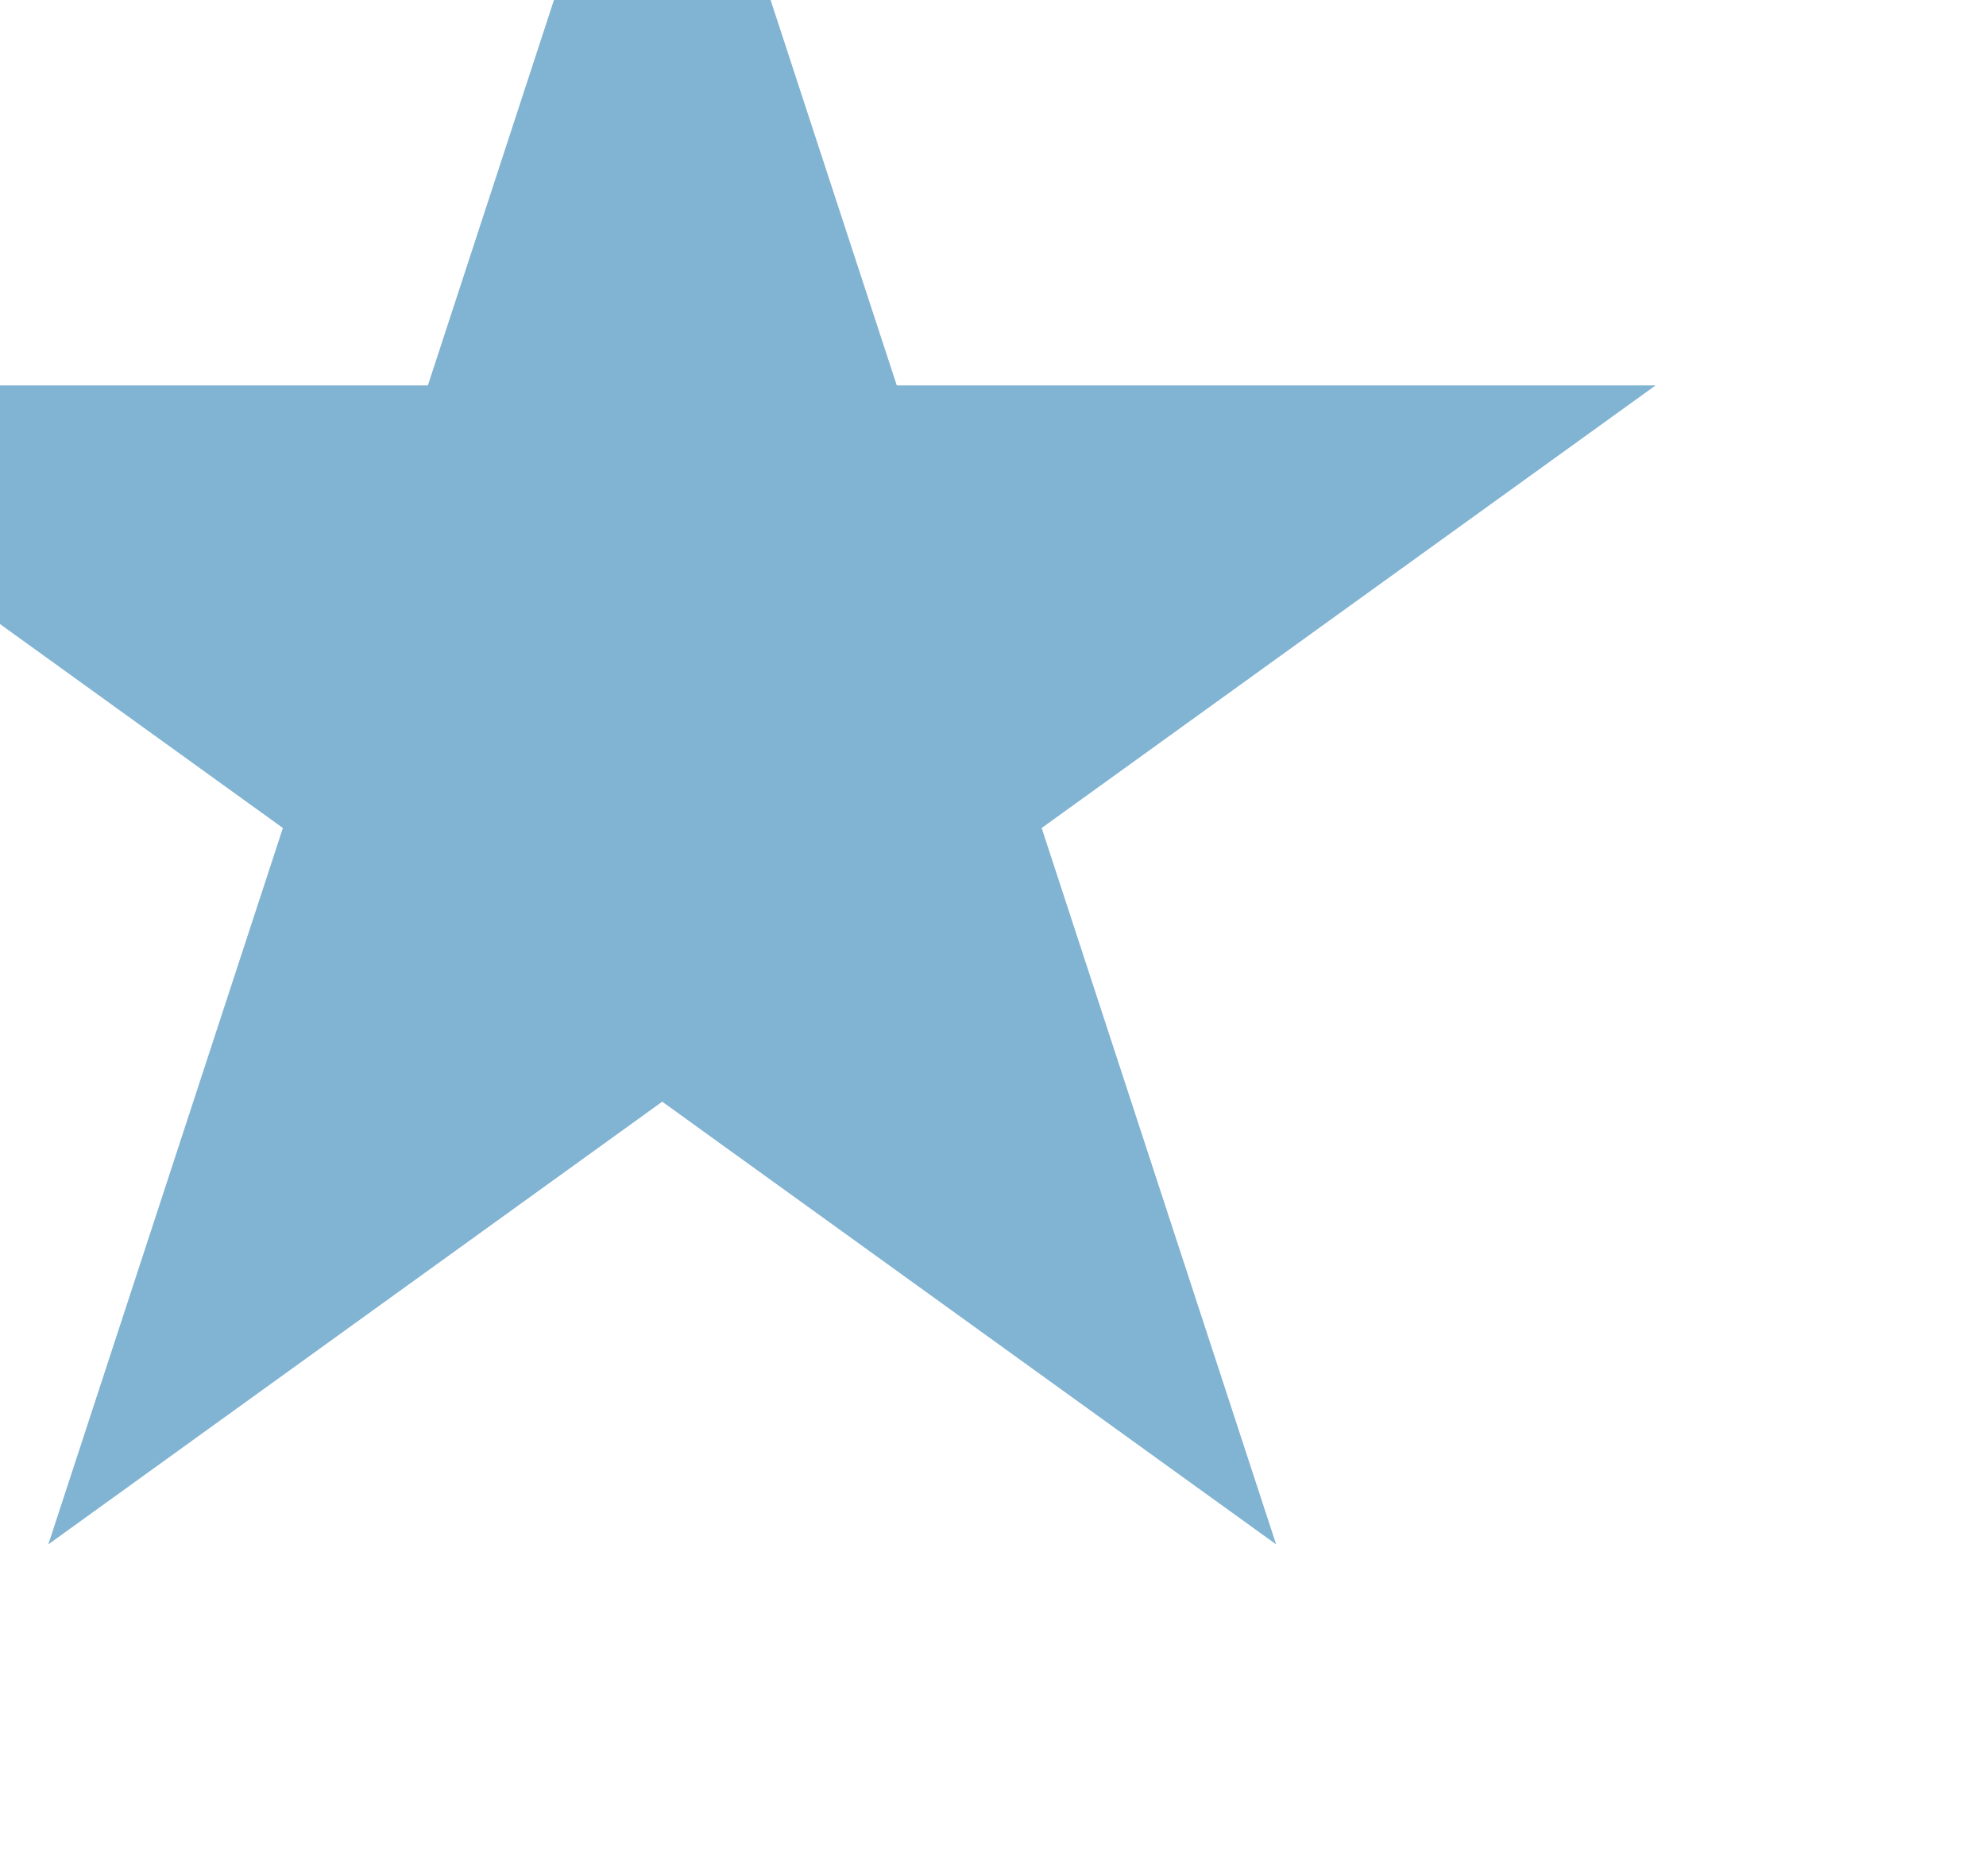
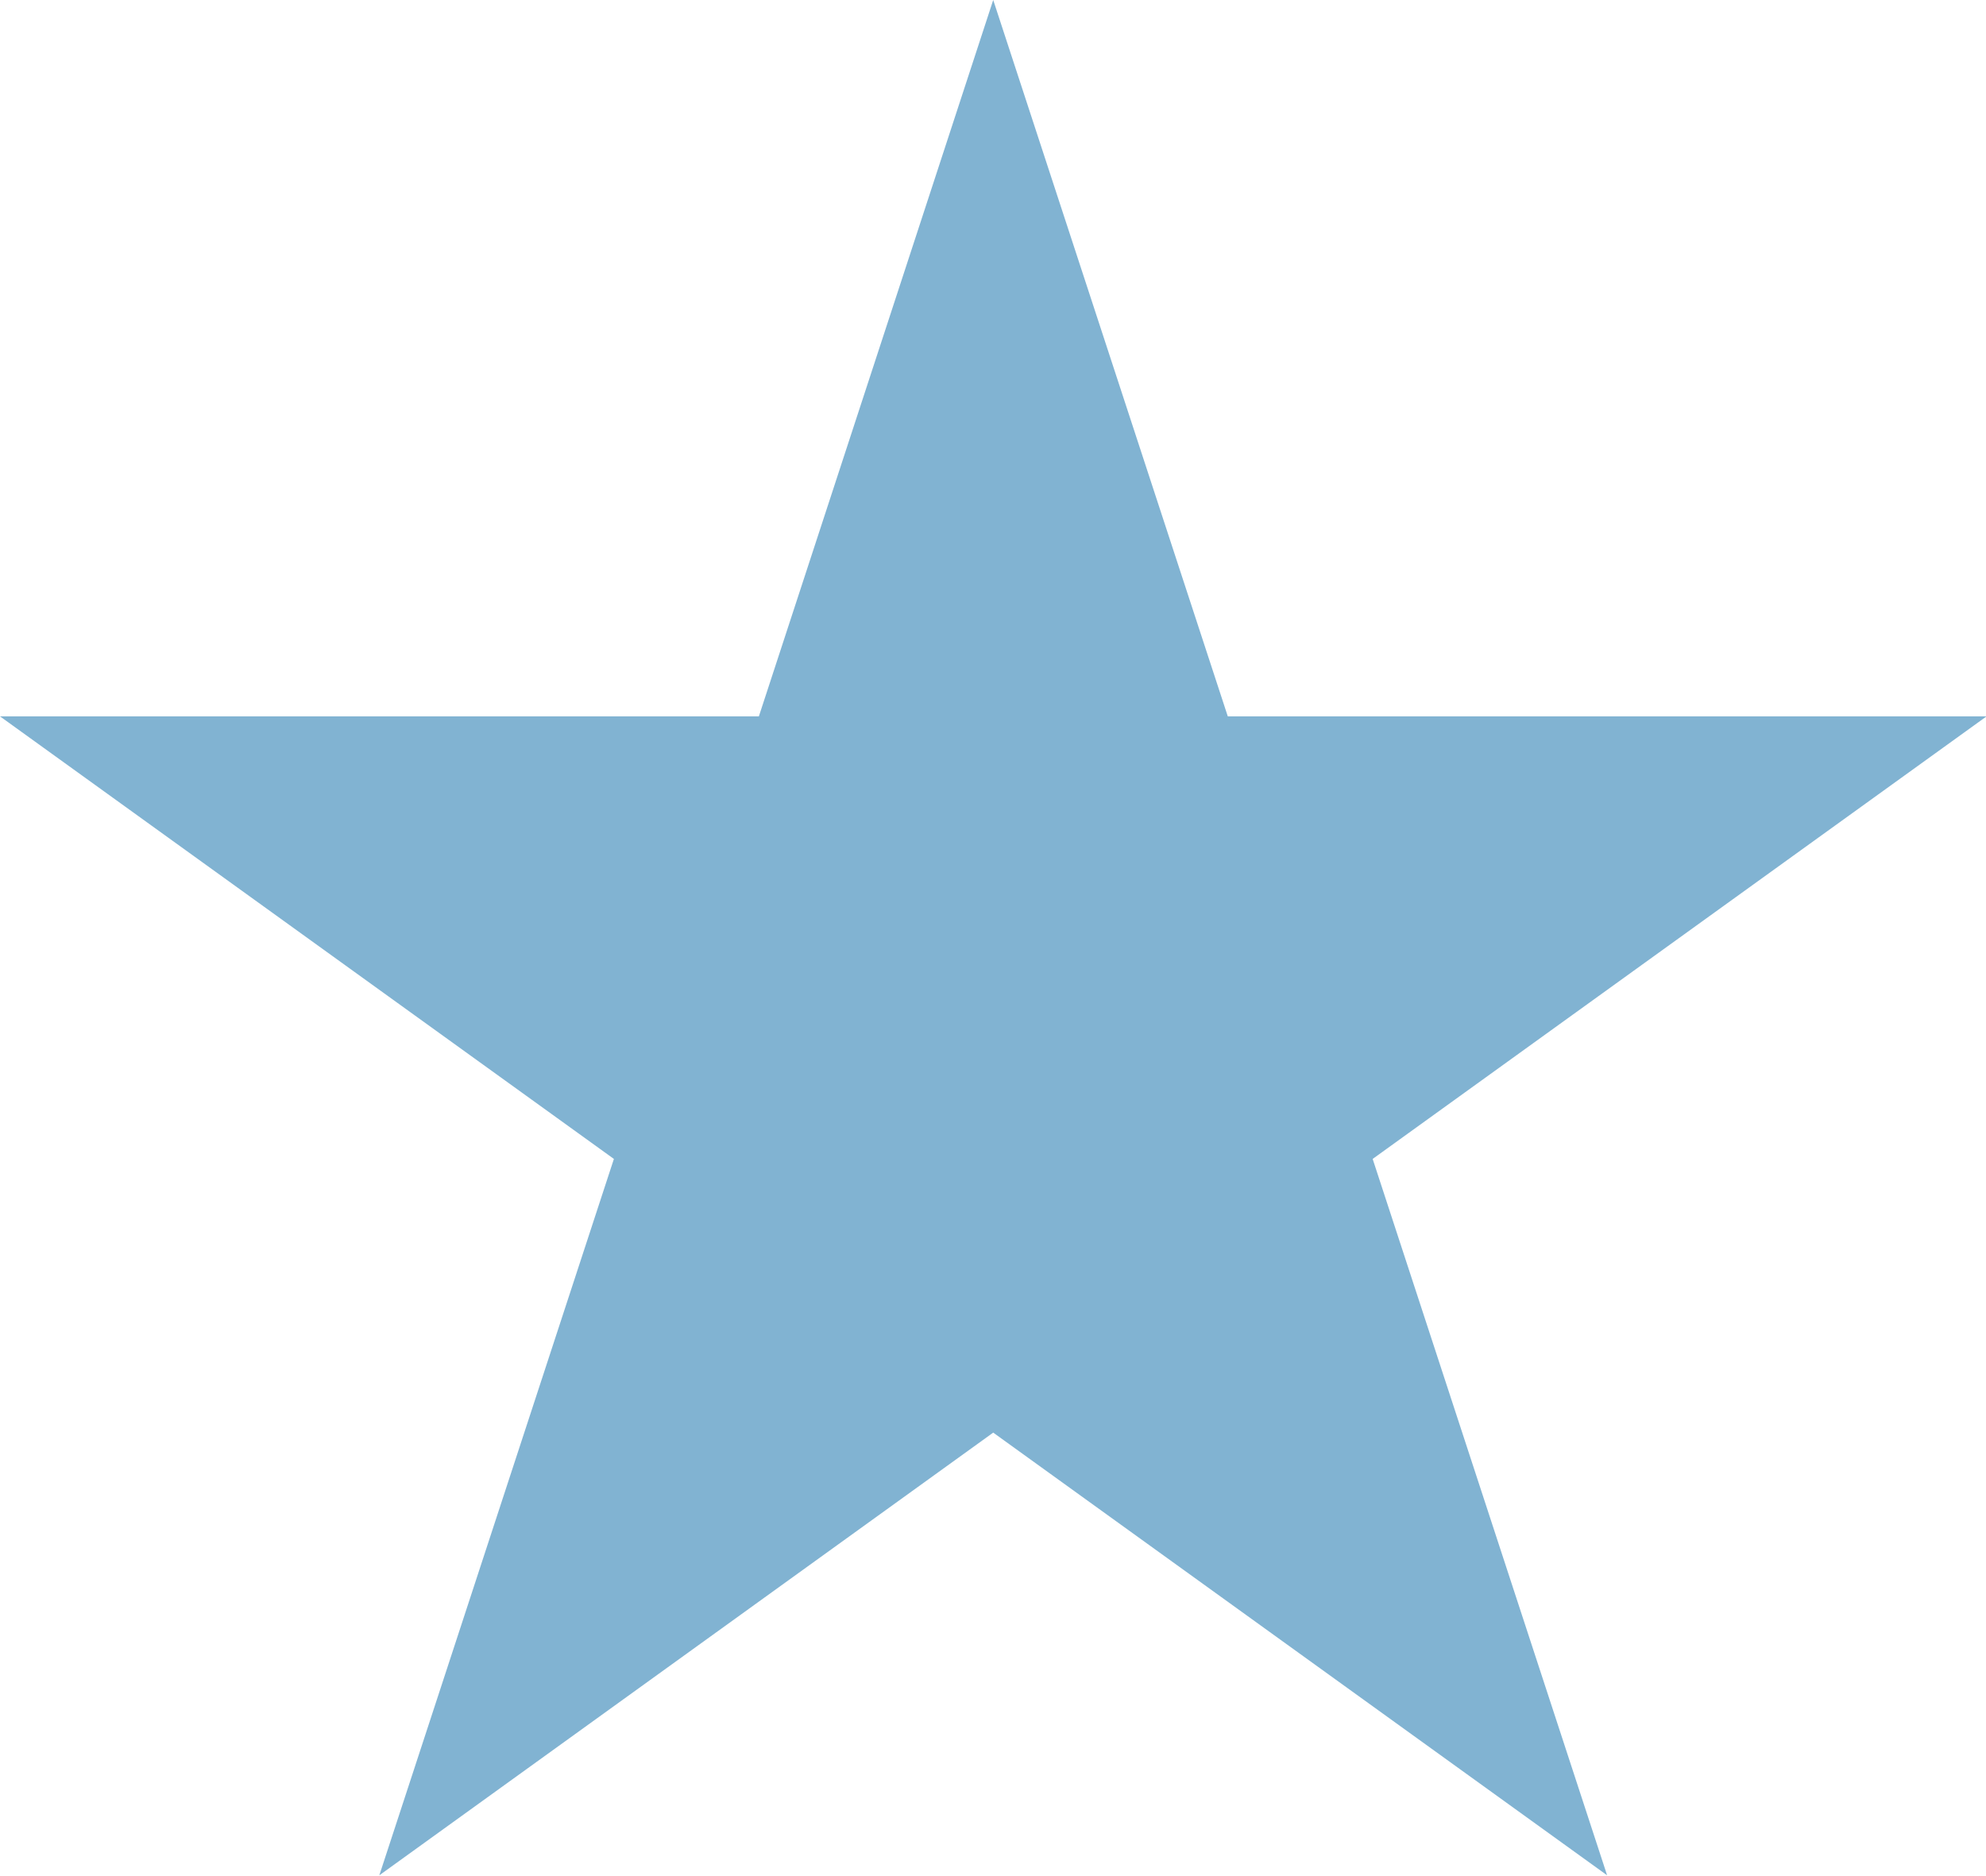
- <svg xmlns="http://www.w3.org/2000/svg" width="18" height="17" viewBox="3 3 18 17">
+ <svg xmlns="http://www.w3.org/2000/svg" width="18" height="17" viewBox="0 0 18 17">
  <path fill="#81B3D2" d="M9.002 0l2.126 6.494h6.877l-5.564 4.012L14.566 17l-5.564-4.013L3.438 17l2.126-6.494L0 6.494h6.878z" />
</svg>
